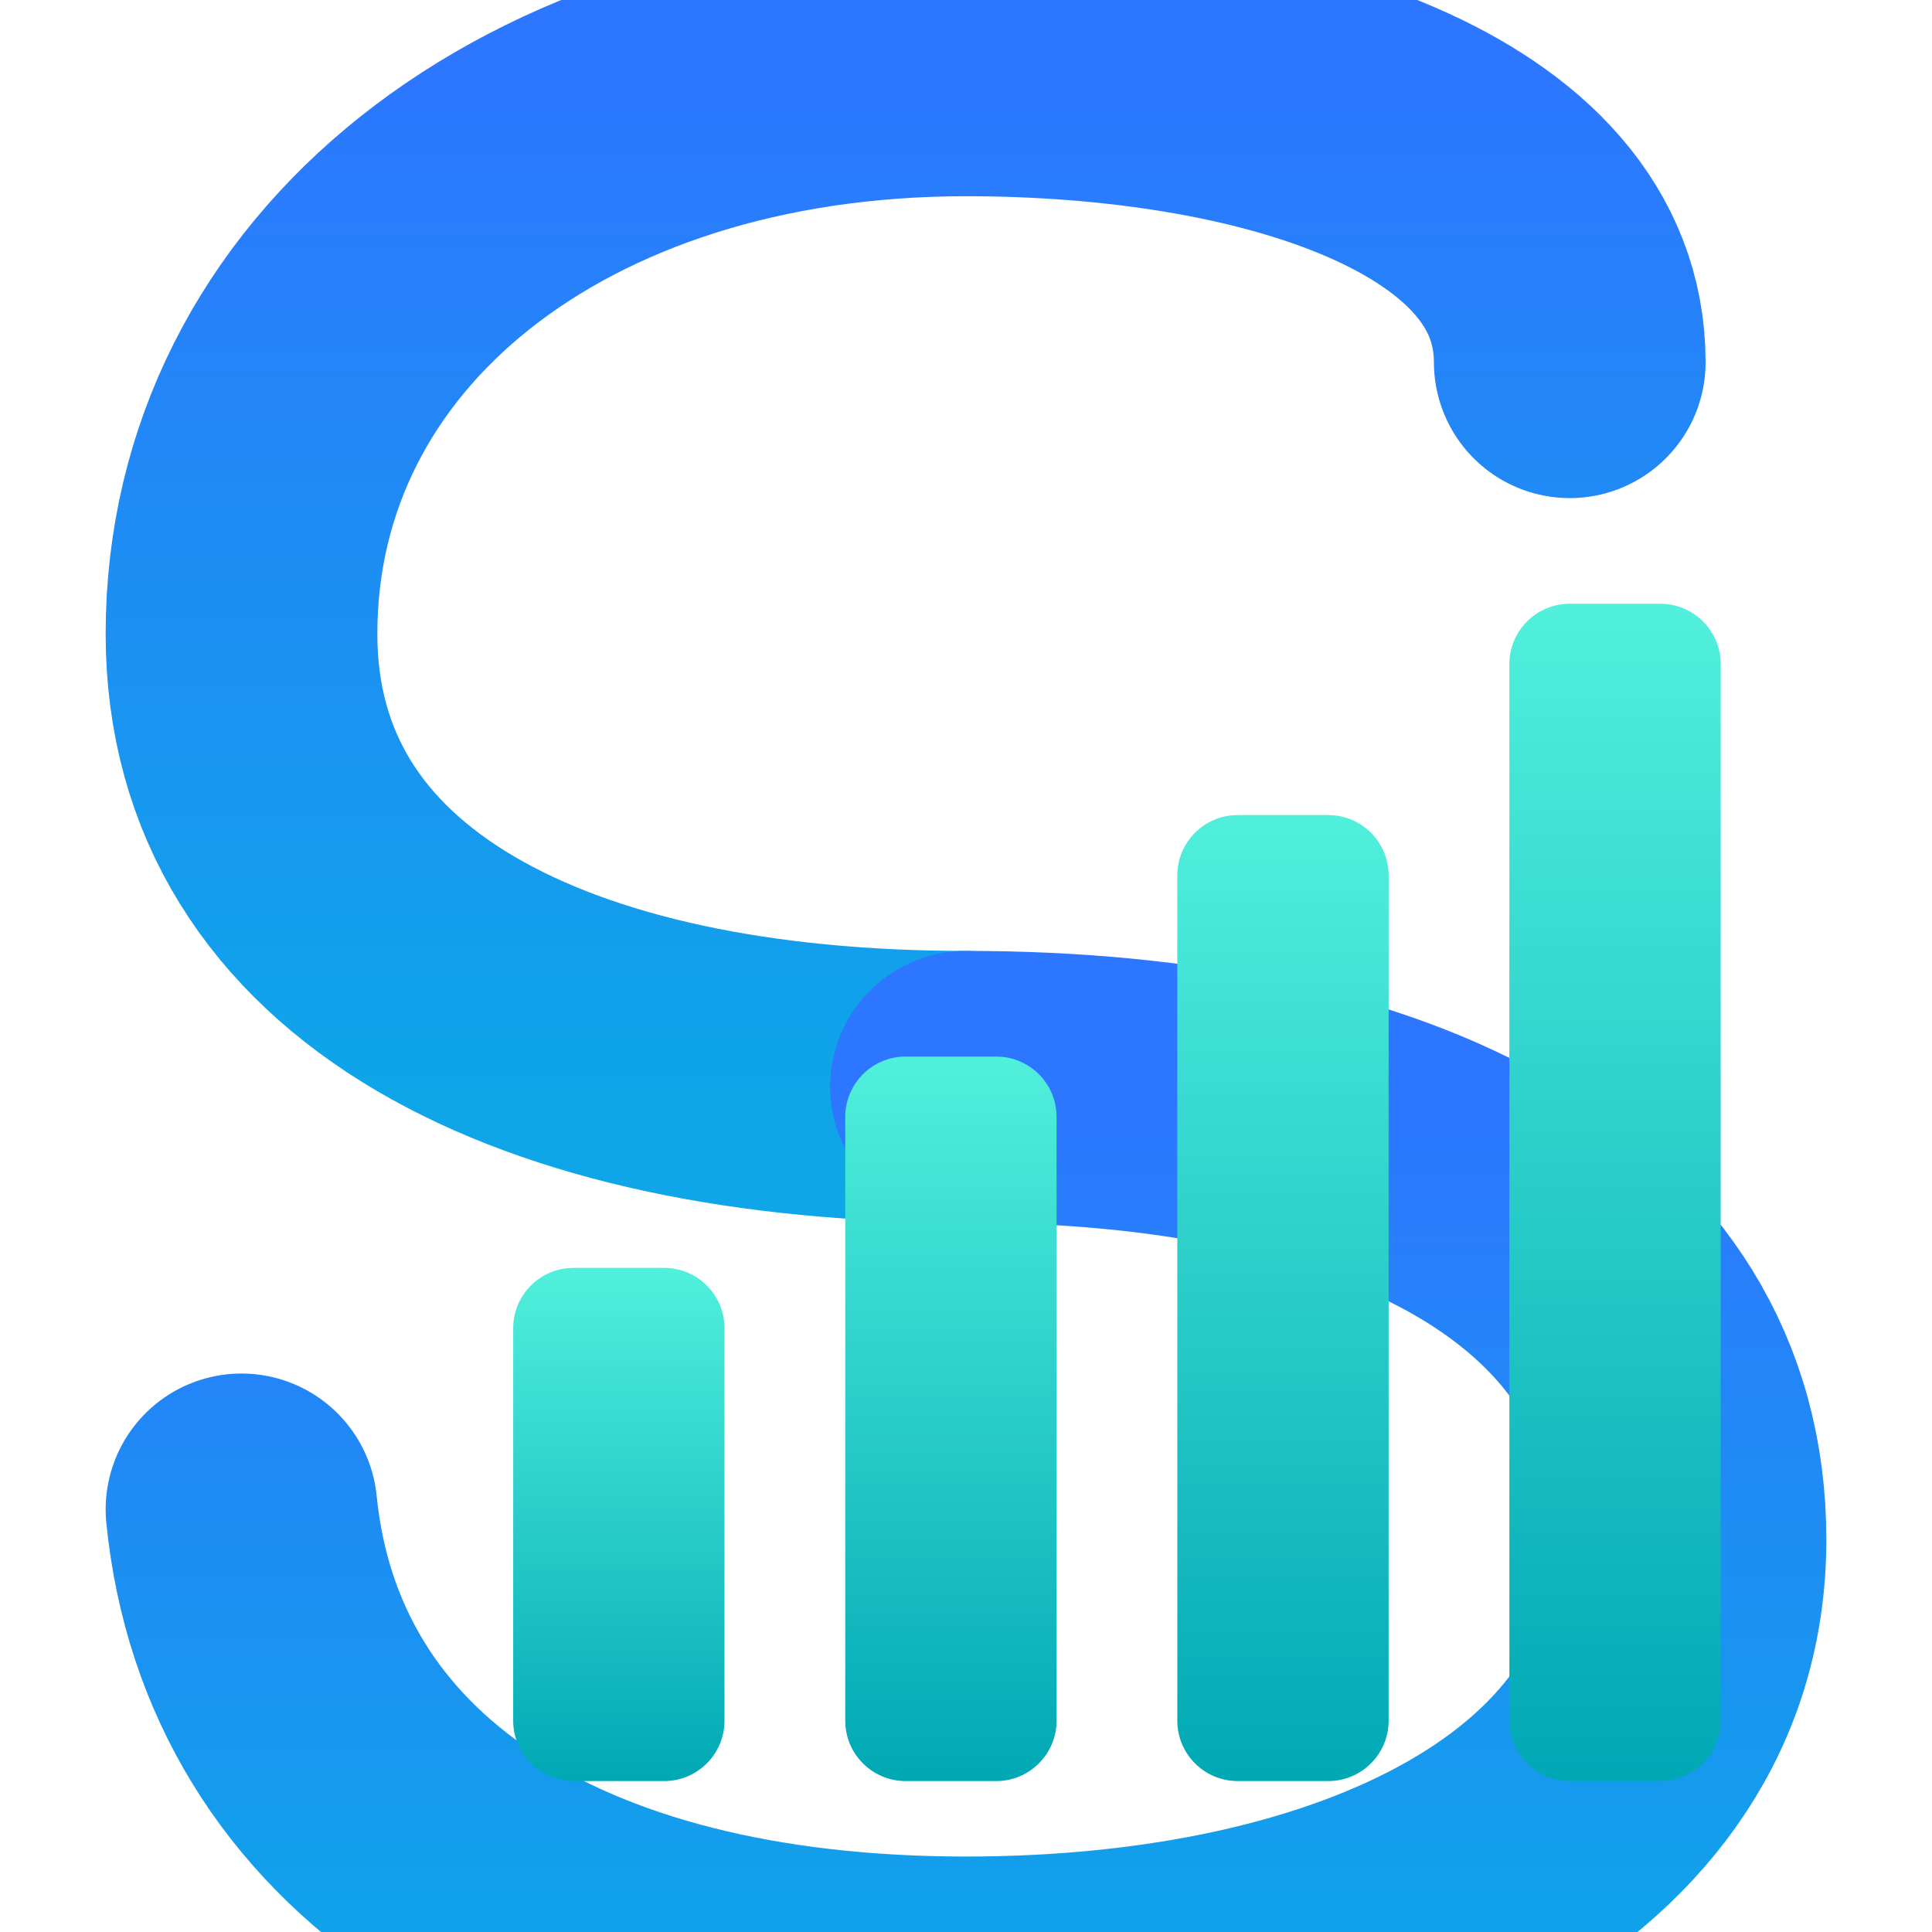
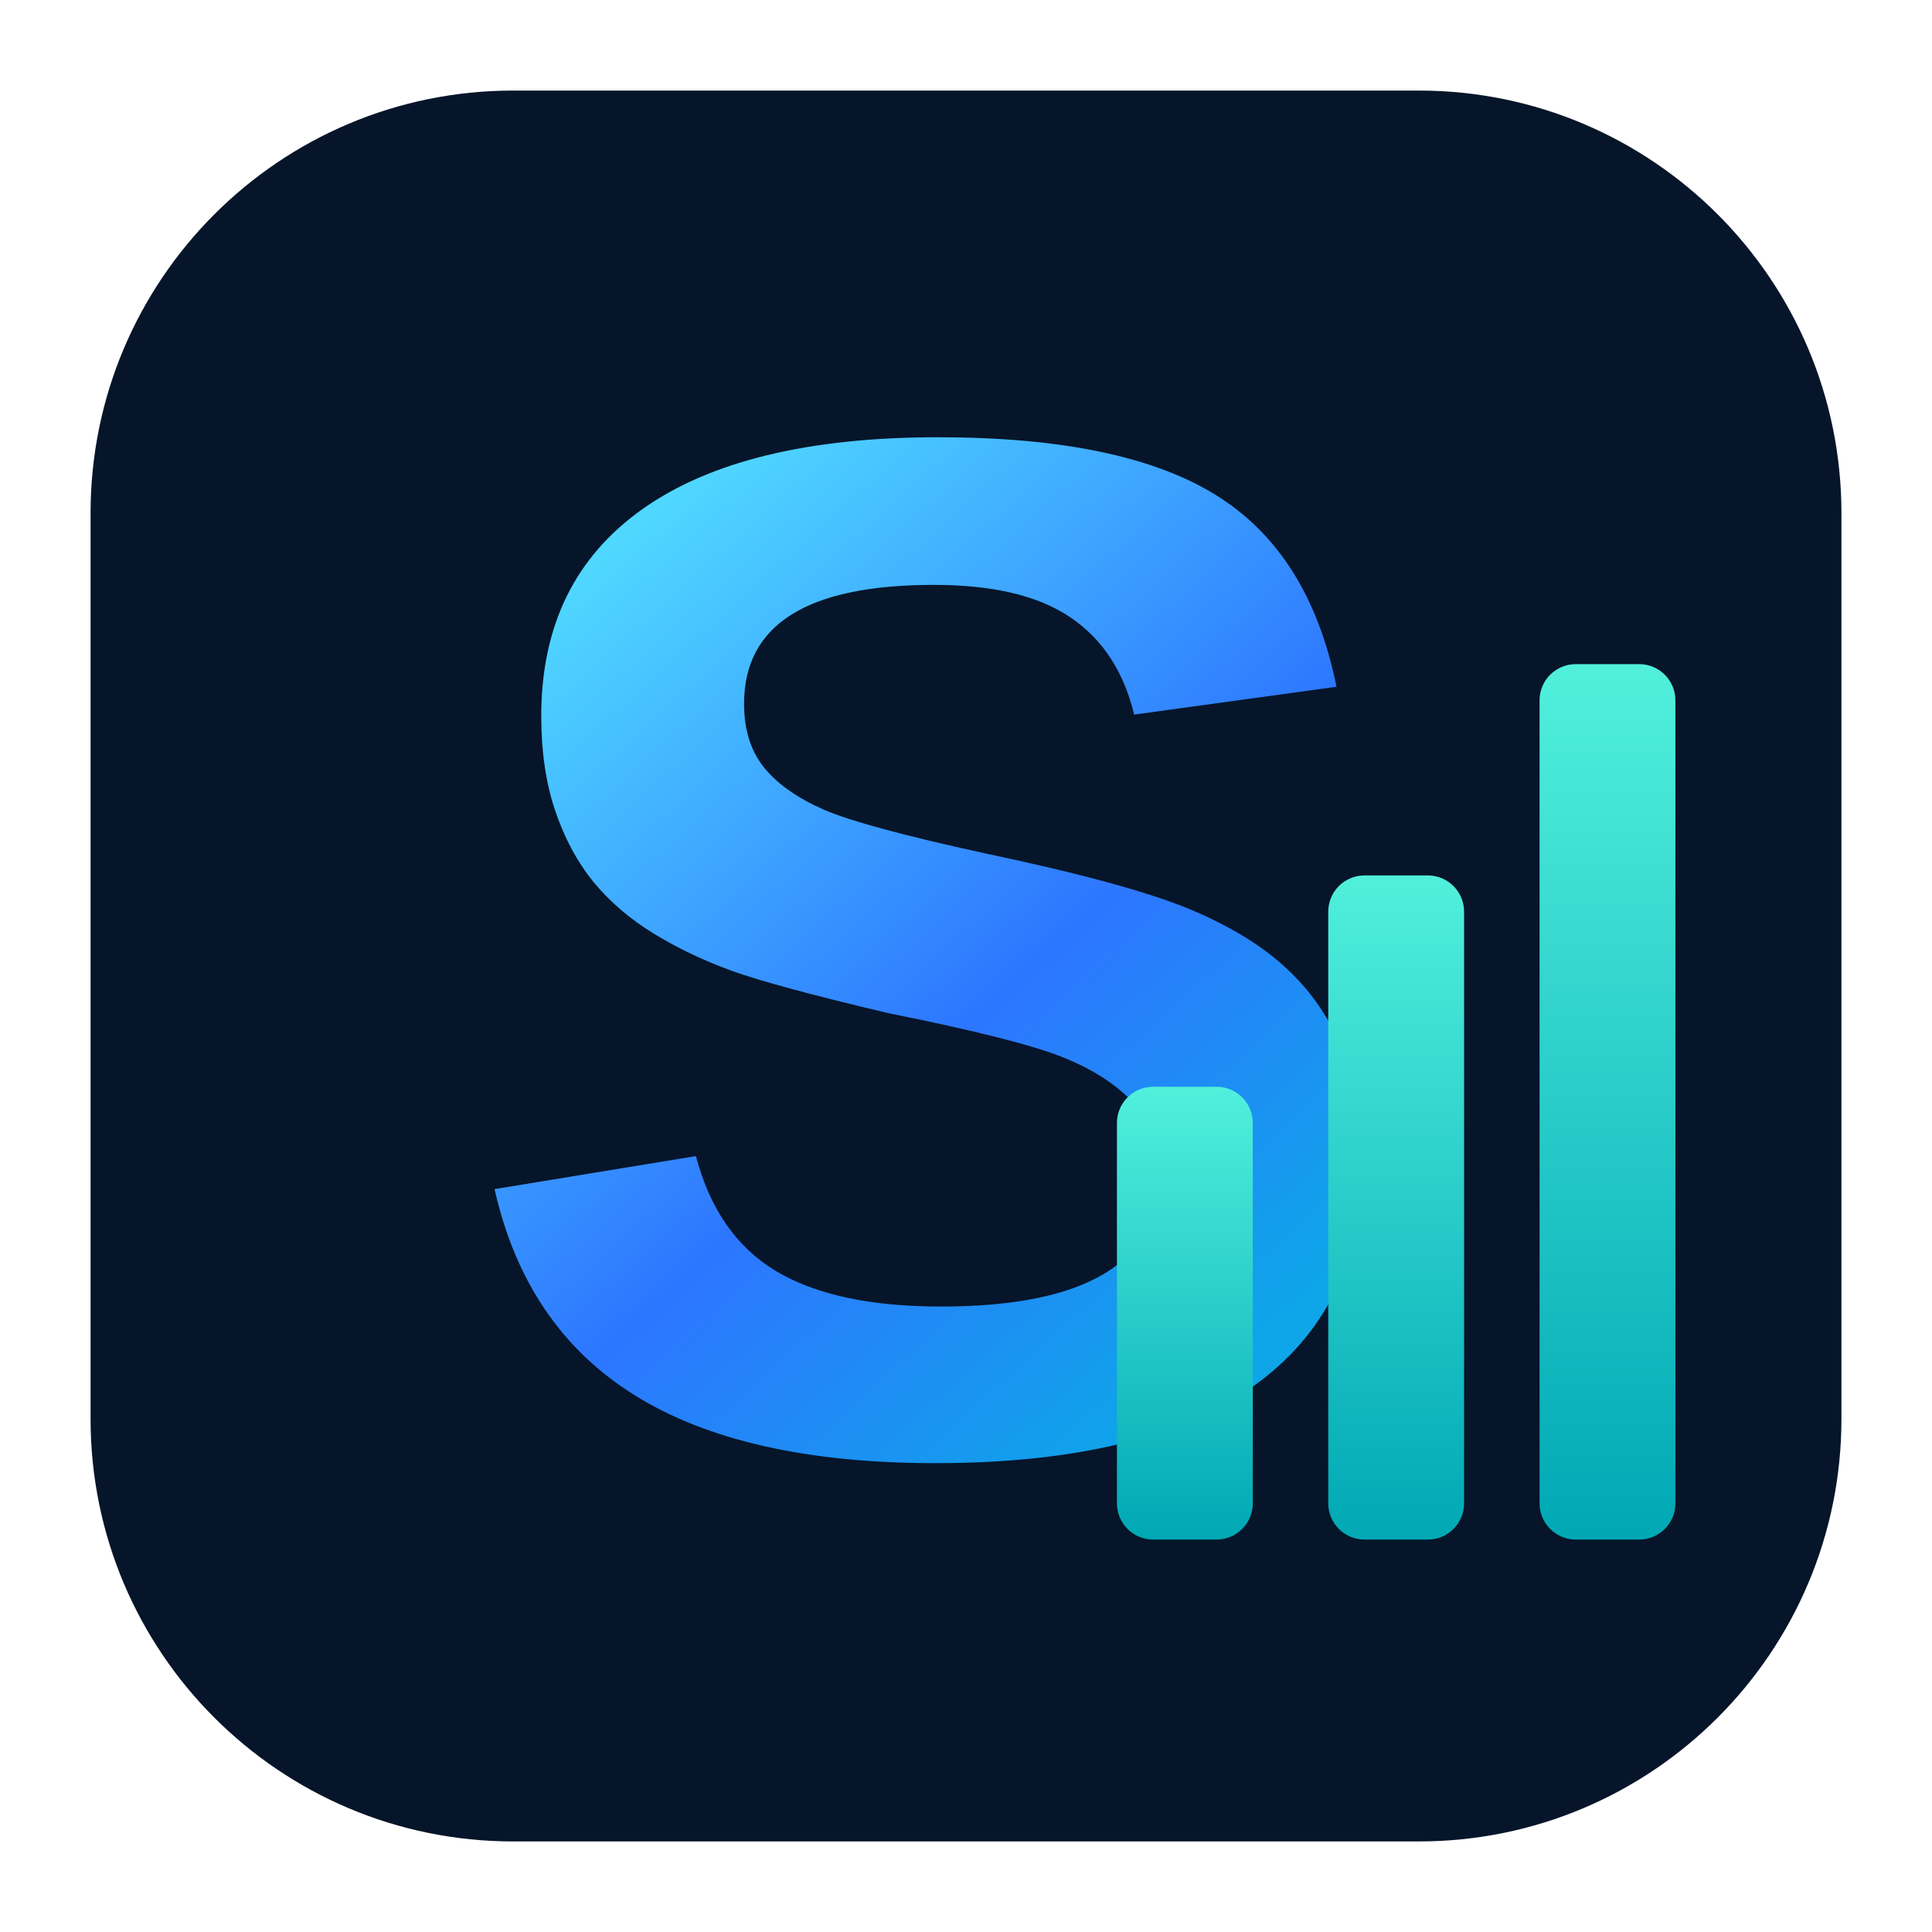
<svg xmlns="http://www.w3.org/2000/svg" viewBox="0 0 64 64" role="img" aria-label="Statistico">
  <defs>
-     <linearGradient id="s-blue" x1="0%" y1="0%" x2="0%" y2="100%">
-       <stop offset="0%" stop-color="#2d76ff" />
+     <linearGradient id="s-fill" x1="18%" y1="8%" x2="82%" y2="92%">
+       <stop offset="0%" stop-color="#4fd7ff" />
+       <stop offset="58%" stop-color="#2d76ff" />
      <stop offset="100%" stop-color="#0ea5e9" />
    </linearGradient>
-     <linearGradient id="s-teal" x1="0%" y1="0%" x2="0%" y2="100%">
+     <linearGradient id="bar-fill" x1="0%" y1="0%" x2="0%" y2="100%">
      <stop offset="0%" stop-color="#51f0dc" />
      <stop offset="100%" stop-color="#00a8b5" />
    </linearGradient>
  </defs>
-   <path d="M52 12 C52 5 42 2 32 2 C18 2 8 10 8 21 C8 31 18 36 32 36" stroke="url(#s-blue)" stroke-width="9" fill="none" stroke-linecap="round" />
-   <path d="M32 36 C46 36 56 41 56 51 C56 61 45 66 32 66 C18 66 9 60 8 50" stroke="url(#s-blue)" stroke-width="9" fill="none" stroke-linecap="round" />
-   <rect x="17" y="42" width="7" height="17" rx="2" fill="url(#s-teal)" />
-   <rect x="28" y="35" width="7" height="24" rx="2" fill="url(#s-teal)" />
-   <rect x="39" y="27" width="7" height="32" rx="2" fill="url(#s-teal)" />
-   <rect x="50" y="20" width="7" height="39" rx="2" fill="url(#s-teal)" />
+   <rect x="3" y="3" width="58" height="58" rx="14" fill="#06152a" />
+   <text x="31" y="48" text-anchor="middle" font-family="Arial Black, Arial, Helvetica, sans-serif" font-size="48" font-weight="900" fill="url(#s-fill)">S</text>
+   <rect x="37" y="36" width="4.5" height="15" rx="1.2" fill="url(#bar-fill)" />
+   <rect x="44" y="29" width="4.5" height="22" rx="1.2" fill="url(#bar-fill)" />
+   <rect x="51" y="22" width="4.5" height="29" rx="1.2" fill="url(#bar-fill)" />
</svg>
